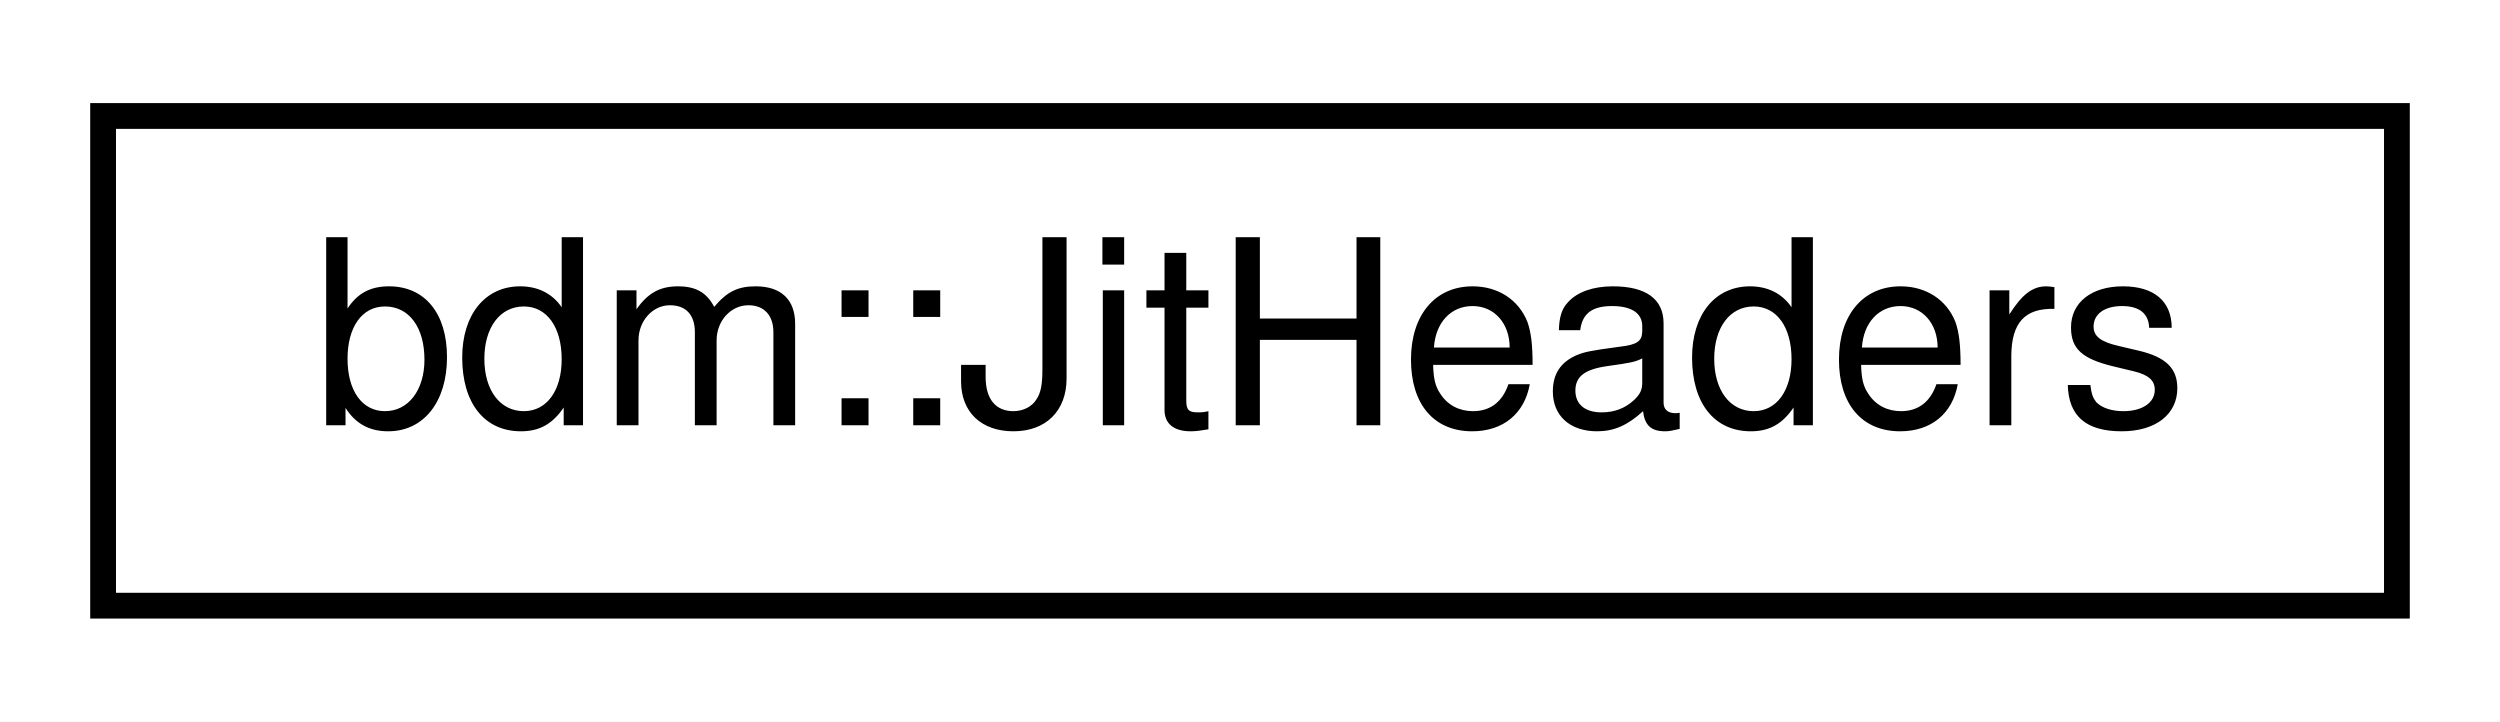
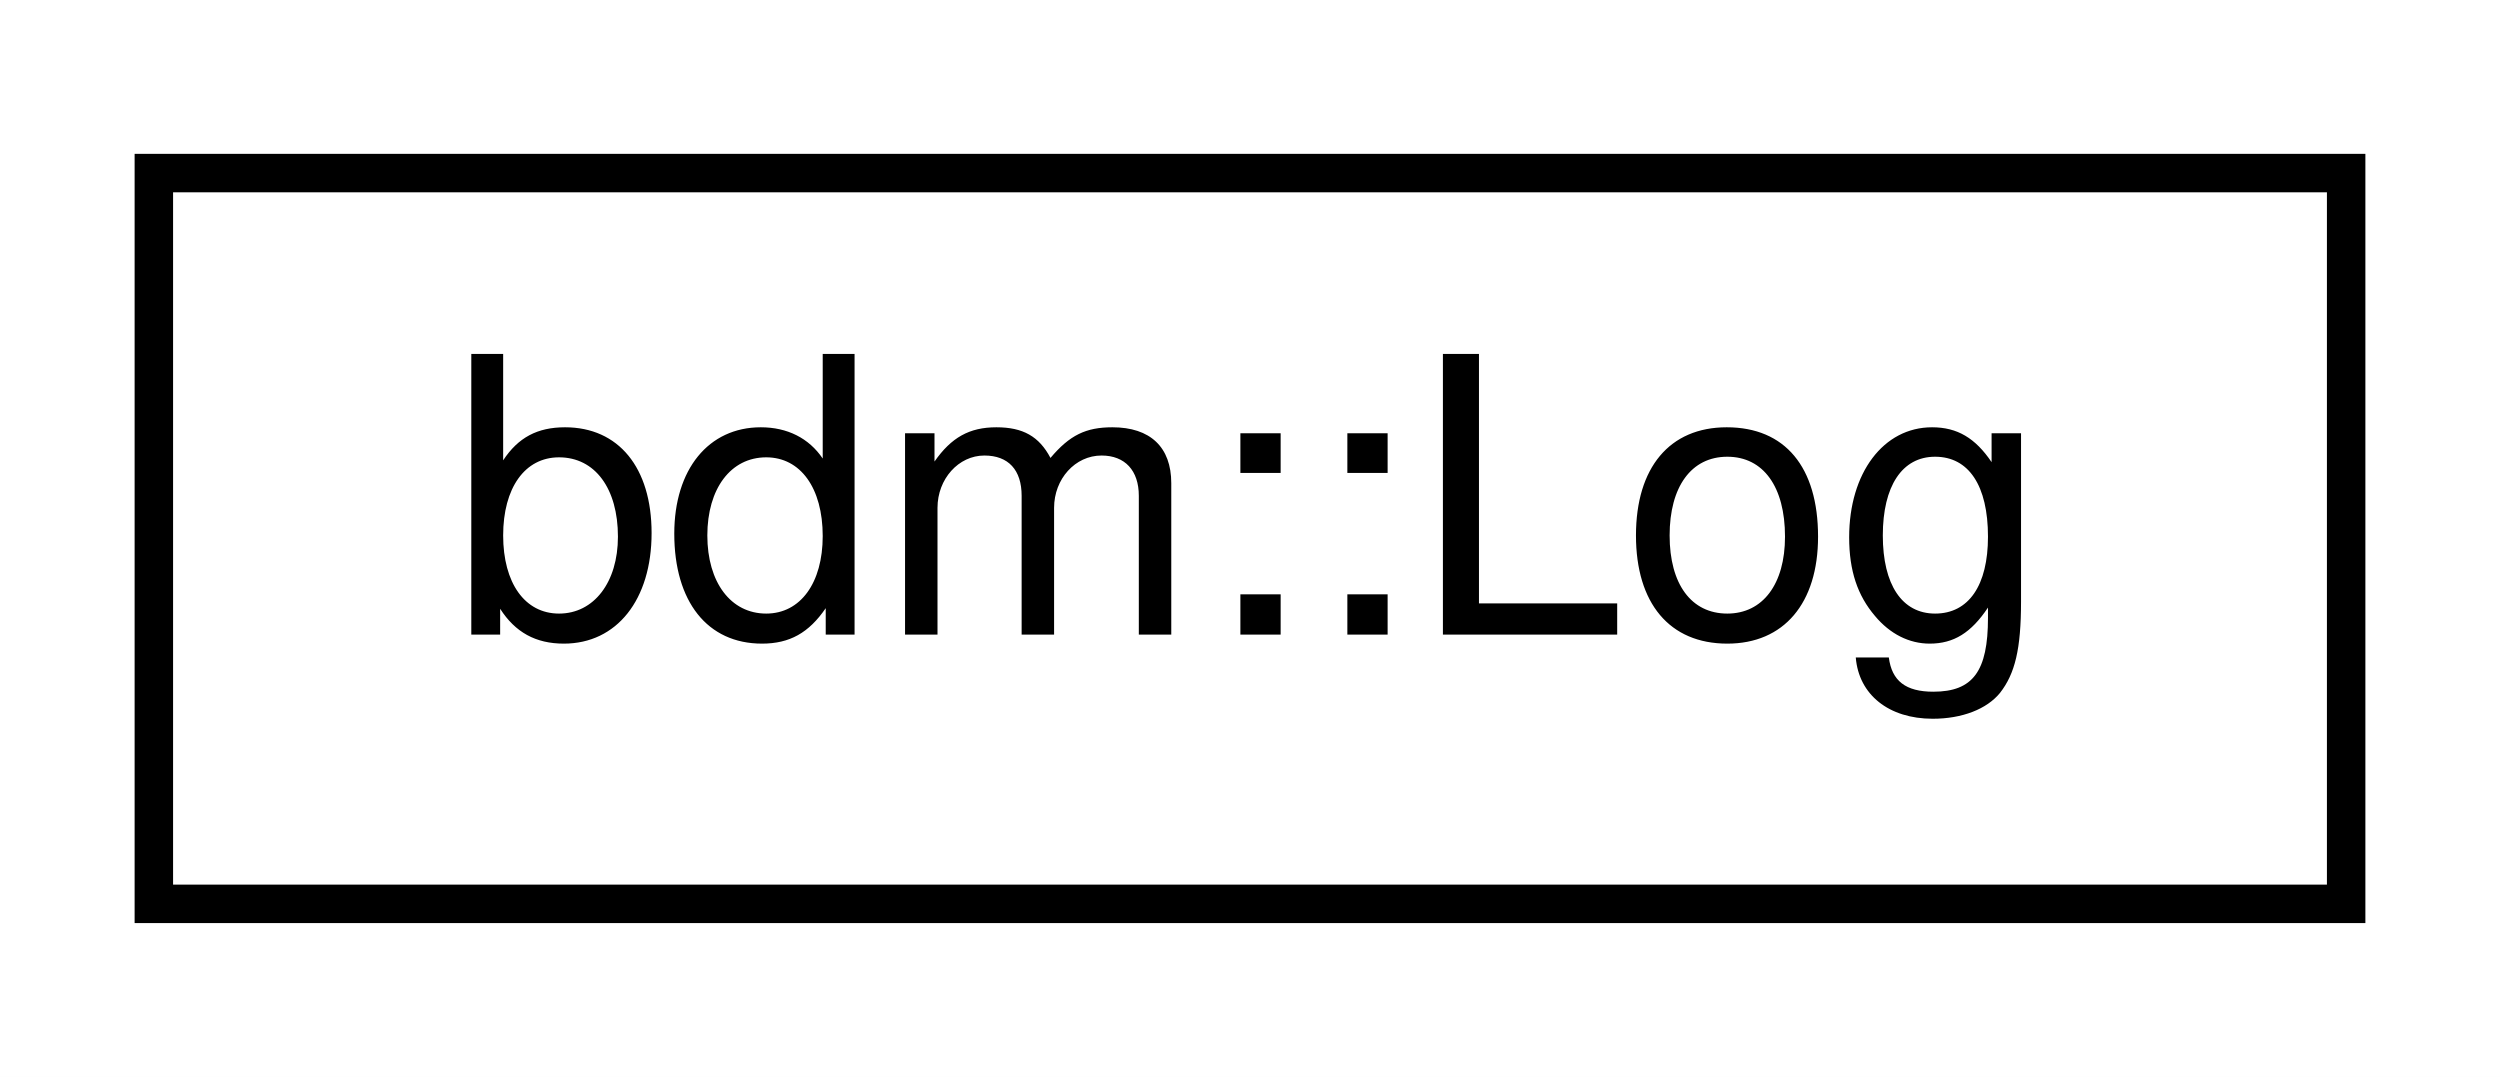
- <svg xmlns="http://www.w3.org/2000/svg" xmlns:xlink="http://www.w3.org/1999/xlink" width="97pt" height="28pt" viewBox="0.00 0.00 97.00 28.00">
+ <svg xmlns="http://www.w3.org/2000/svg" xmlns:xlink="http://www.w3.org/1999/xlink" width="65pt" height="28pt" viewBox="0.00 0.00 65.00 28.00">
  <g id="graph0" class="graph" transform="scale(1 1) rotate(0) translate(4 24)">
-     <polygon fill="#ffffff" stroke="transparent" points="-4,4 -4,-24 93,-24 93,4 -4,4" />
+     <polygon fill="#ffffff" stroke="transparent" points="-4,4 -4,-24 61,-24 61,4 -4,4" />
    <g id="node1" class="node">
      <g id="a_node1">
-         <a xlink:href="classbdm_1_1JitHeaders.html" target="_top" xlink:title="bdm::JitHeaders">
-           <polygon fill="#ffffff" stroke="#000000" points="0,-.5 0,-19.5 89,-19.5 89,-.5 0,-.5" />
-           <text text-anchor="middle" x="44.5" y="-7.5" font-family="Helvetica,sans-Serif" font-size="10.00" fill="#000000">bdm::JitHeaders</text>
+         <a xlink:href="classbdm_1_1Log.html" target="_top" xlink:title="Wrapper class over ROOT logging module. ">
+           <polygon fill="#ffffff" stroke="#000000" points="0,-.5 0,-19.5 57,-19.5 57,-.5 0,-.5" />
+           <text text-anchor="middle" x="28.5" y="-7.5" font-family="Helvetica,sans-Serif" font-size="10.00" fill="#000000">bdm::Log</text>
        </a>
      </g>
    </g>
  </g>
</svg>
